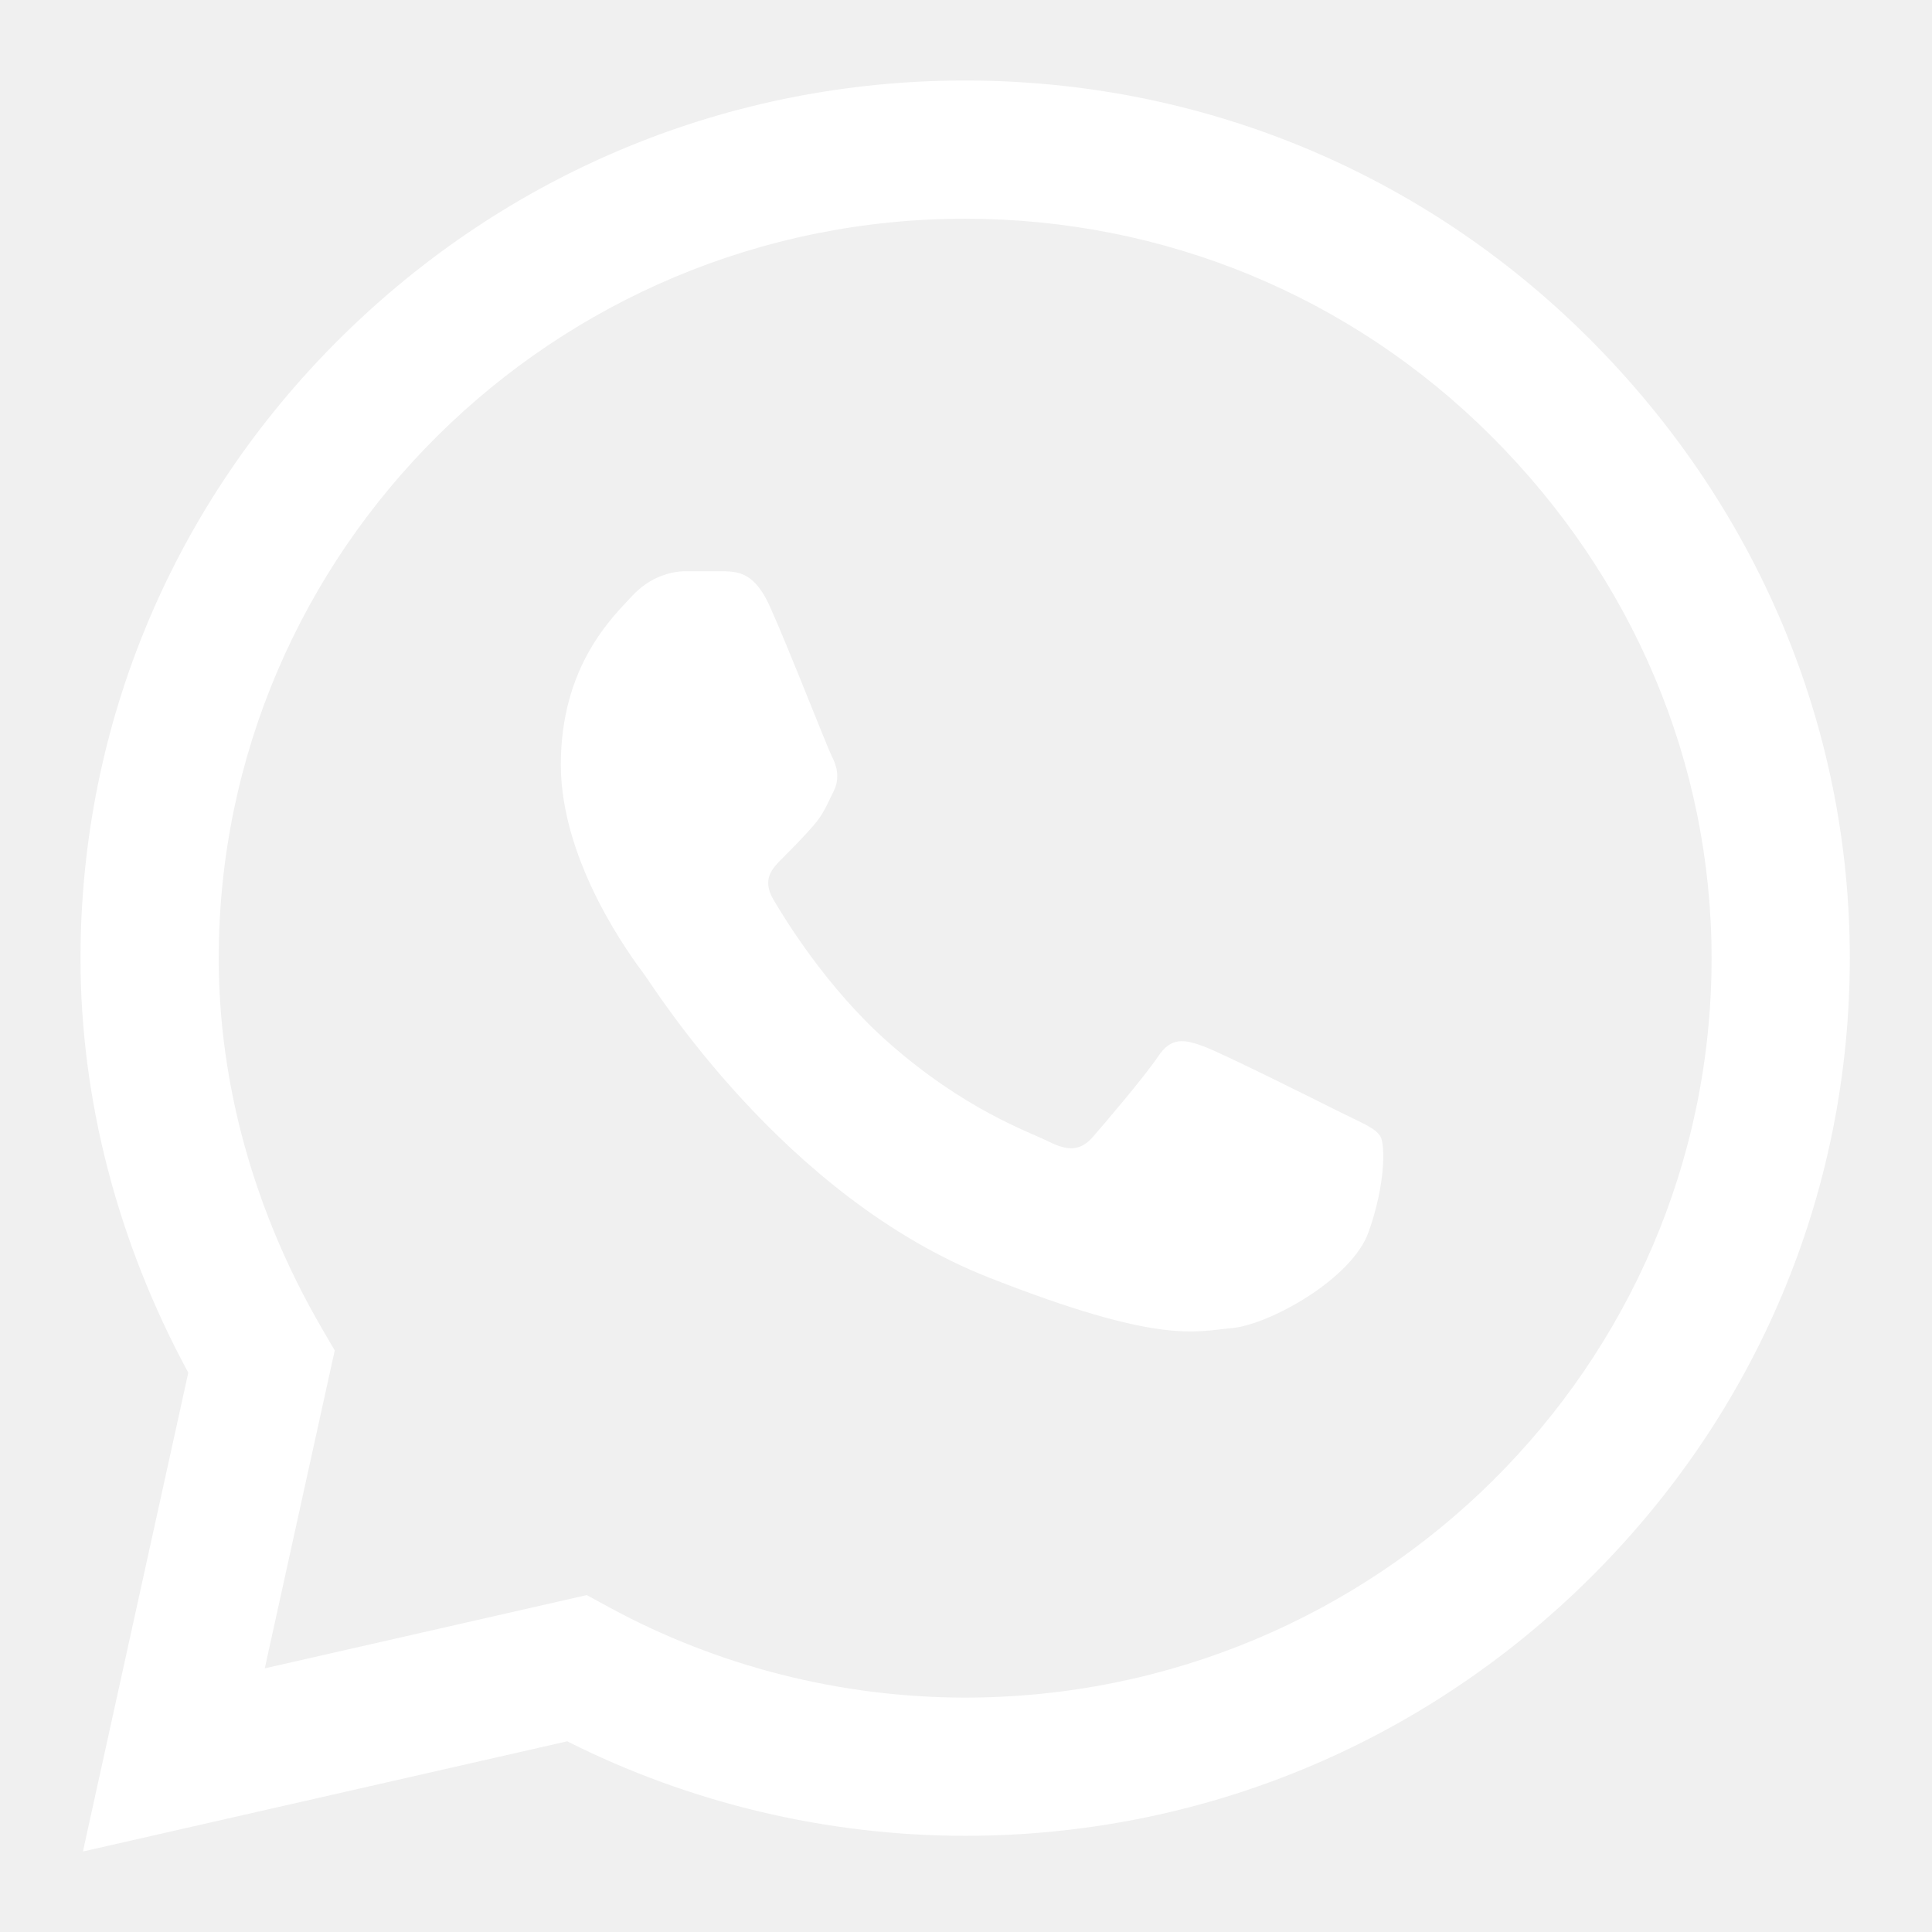
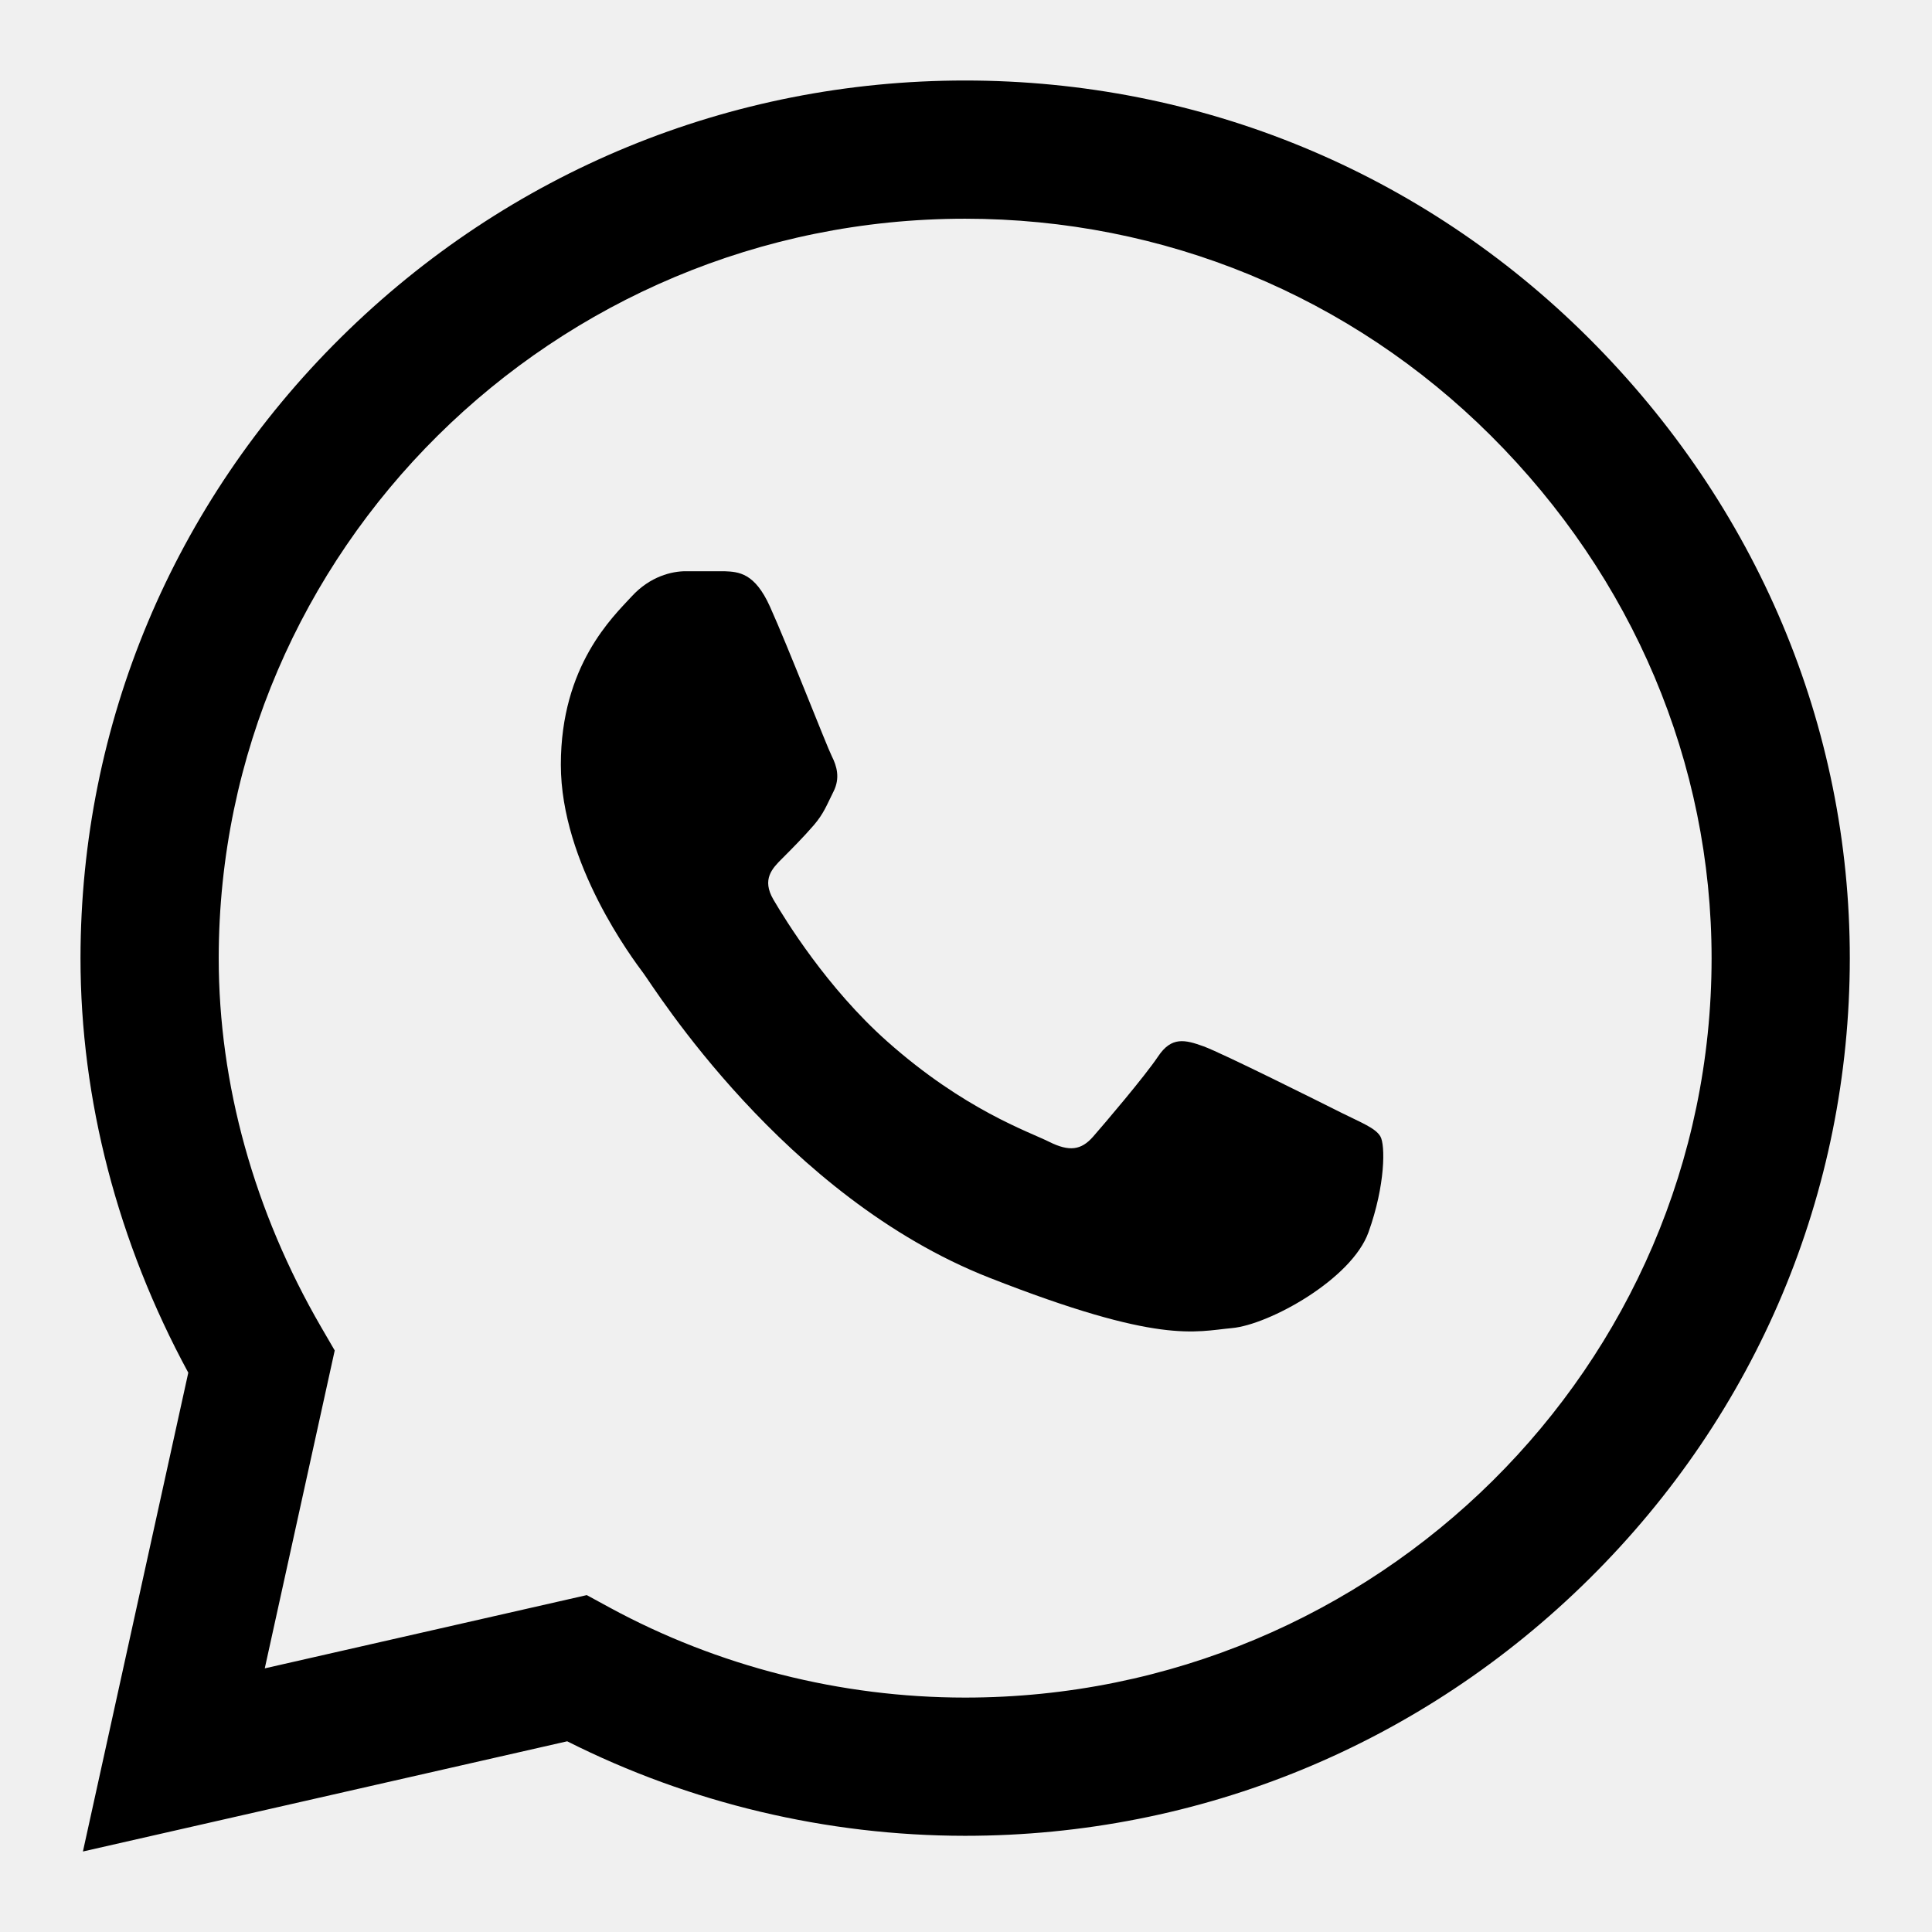
<svg xmlns="http://www.w3.org/2000/svg" width="24" height="24" viewBox="0 0 24 24" fill="none">
-   <path d="M19.731 4.195C17.664 2.136 14.915 1.001 11.989 1C9.069 1 6.316 2.134 4.235 4.192C2.151 6.254 1.003 8.994 1 11.898V11.902V11.903C1 13.661 1.462 15.434 2.339 17.052L1.03 23L7.046 21.631C8.57 22.399 10.27 22.804 11.985 22.805H11.989C14.908 22.805 17.662 21.671 19.742 19.613C21.828 17.549 22.977 14.812 22.979 11.906C22.98 9.021 21.826 6.283 19.731 4.195ZM11.989 21.088H11.985C10.445 21.087 8.92 20.701 7.574 19.97L7.289 19.815L3.289 20.725L4.158 16.776L3.99 16.487C3.157 15.051 2.717 13.466 2.717 11.902C2.72 6.84 6.879 2.717 11.989 2.717C14.457 2.718 16.776 3.675 18.519 5.411C20.288 7.174 21.262 9.481 21.262 11.906C21.26 16.969 17.1 21.088 11.989 21.088Z" fill="white" />
-   <path d="M8.999 7.096H8.517C8.349 7.096 8.077 7.158 7.847 7.409C7.616 7.66 6.967 8.266 6.967 9.499C6.967 10.731 7.868 11.922 7.993 12.09C8.119 12.257 9.732 14.867 12.287 15.871C14.411 16.706 14.843 16.54 15.304 16.498C15.765 16.456 16.791 15.892 17 15.307C17.21 14.722 17.21 14.221 17.147 14.116C17.084 14.012 16.916 13.949 16.665 13.824C16.414 13.698 15.182 13.082 14.951 12.998C14.721 12.915 14.553 12.873 14.386 13.124C14.218 13.374 13.724 13.954 13.578 14.121C13.431 14.288 13.284 14.309 13.033 14.184C12.782 14.058 11.98 13.789 11.02 12.936C10.273 12.272 9.754 11.425 9.607 11.174C9.461 10.923 9.592 10.788 9.718 10.663C9.831 10.55 9.983 10.397 10.109 10.251C10.235 10.104 10.27 10 10.354 9.833C10.438 9.666 10.396 9.519 10.333 9.394C10.27 9.269 9.788 8.03 9.564 7.534H9.564C9.376 7.117 9.178 7.103 8.999 7.096Z" fill="white" />
+   <path d="M19.731 4.195C17.664 2.136 14.915 1.001 11.989 1C9.069 1 6.316 2.134 4.235 4.192C2.151 6.254 1.003 8.994 1 11.898V11.902V11.903C1 13.661 1.462 15.434 2.339 17.052L1.03 23L7.046 21.631C8.57 22.399 10.27 22.804 11.985 22.805H11.989C14.908 22.805 17.662 21.671 19.742 19.613C21.828 17.549 22.977 14.812 22.979 11.906C22.98 9.021 21.826 6.283 19.731 4.195ZM11.989 21.088H11.985C10.445 21.087 8.92 20.701 7.574 19.97L7.289 19.815L3.289 20.725L4.158 16.776L3.99 16.487C3.157 15.051 2.717 13.466 2.717 11.902C2.72 6.84 6.879 2.717 11.989 2.717C14.457 2.718 16.776 3.675 18.519 5.411C20.288 7.174 21.262 9.481 21.262 11.906C21.26 16.969 17.1 21.088 11.989 21.088Z" fill="#000" />
+   <path d="M8.999 7.096H8.517C8.349 7.096 8.077 7.158 7.847 7.409C7.616 7.66 6.967 8.266 6.967 9.499C6.967 10.731 7.868 11.922 7.993 12.09C8.119 12.257 9.732 14.867 12.287 15.871C14.411 16.706 14.843 16.54 15.304 16.498C15.765 16.456 16.791 15.892 17 15.307C17.21 14.722 17.21 14.221 17.147 14.116C17.084 14.012 16.916 13.949 16.665 13.824C16.414 13.698 15.182 13.082 14.951 12.998C14.721 12.915 14.553 12.873 14.386 13.124C14.218 13.374 13.724 13.954 13.578 14.121C13.431 14.288 13.284 14.309 13.033 14.184C12.782 14.058 11.98 13.789 11.02 12.936C10.273 12.272 9.754 11.425 9.607 11.174C9.461 10.923 9.592 10.788 9.718 10.663C9.831 10.55 9.983 10.397 10.109 10.251C10.235 10.104 10.27 10 10.354 9.833C10.438 9.666 10.396 9.519 10.333 9.394C10.27 9.269 9.788 8.03 9.564 7.534H9.564C9.376 7.117 9.178 7.103 8.999 7.096Z" fill="#000" />
</svg>
